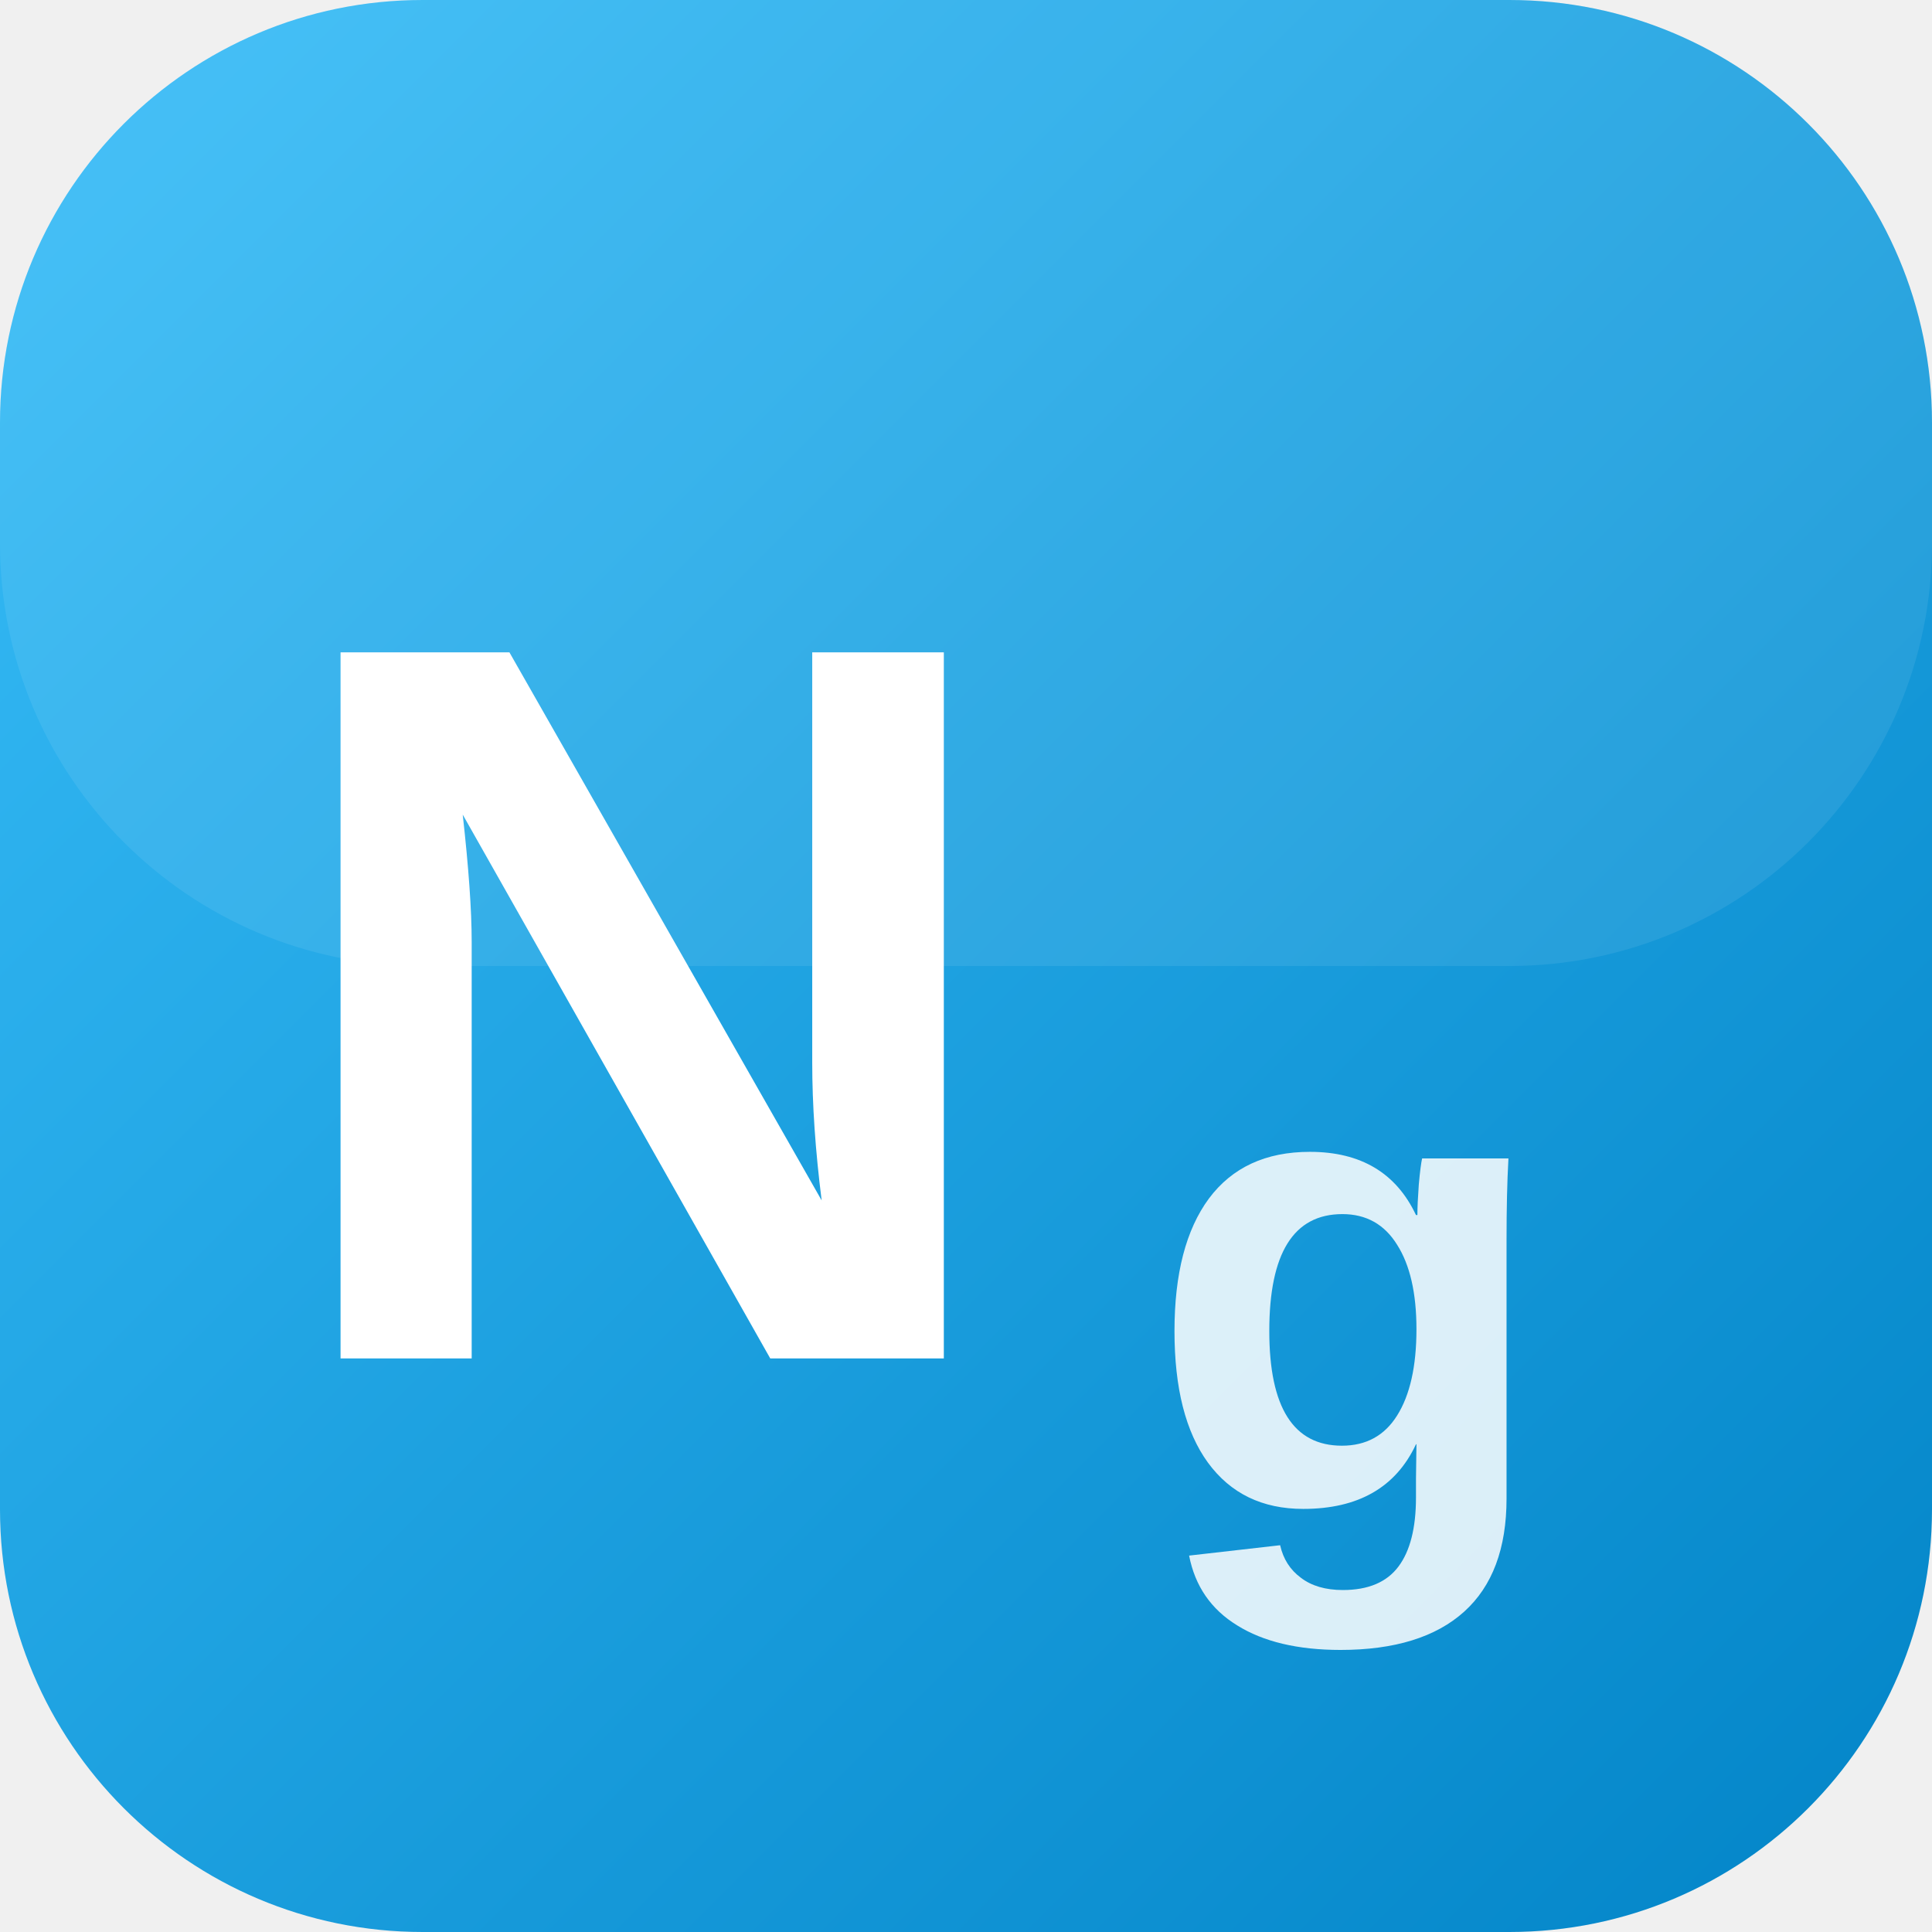
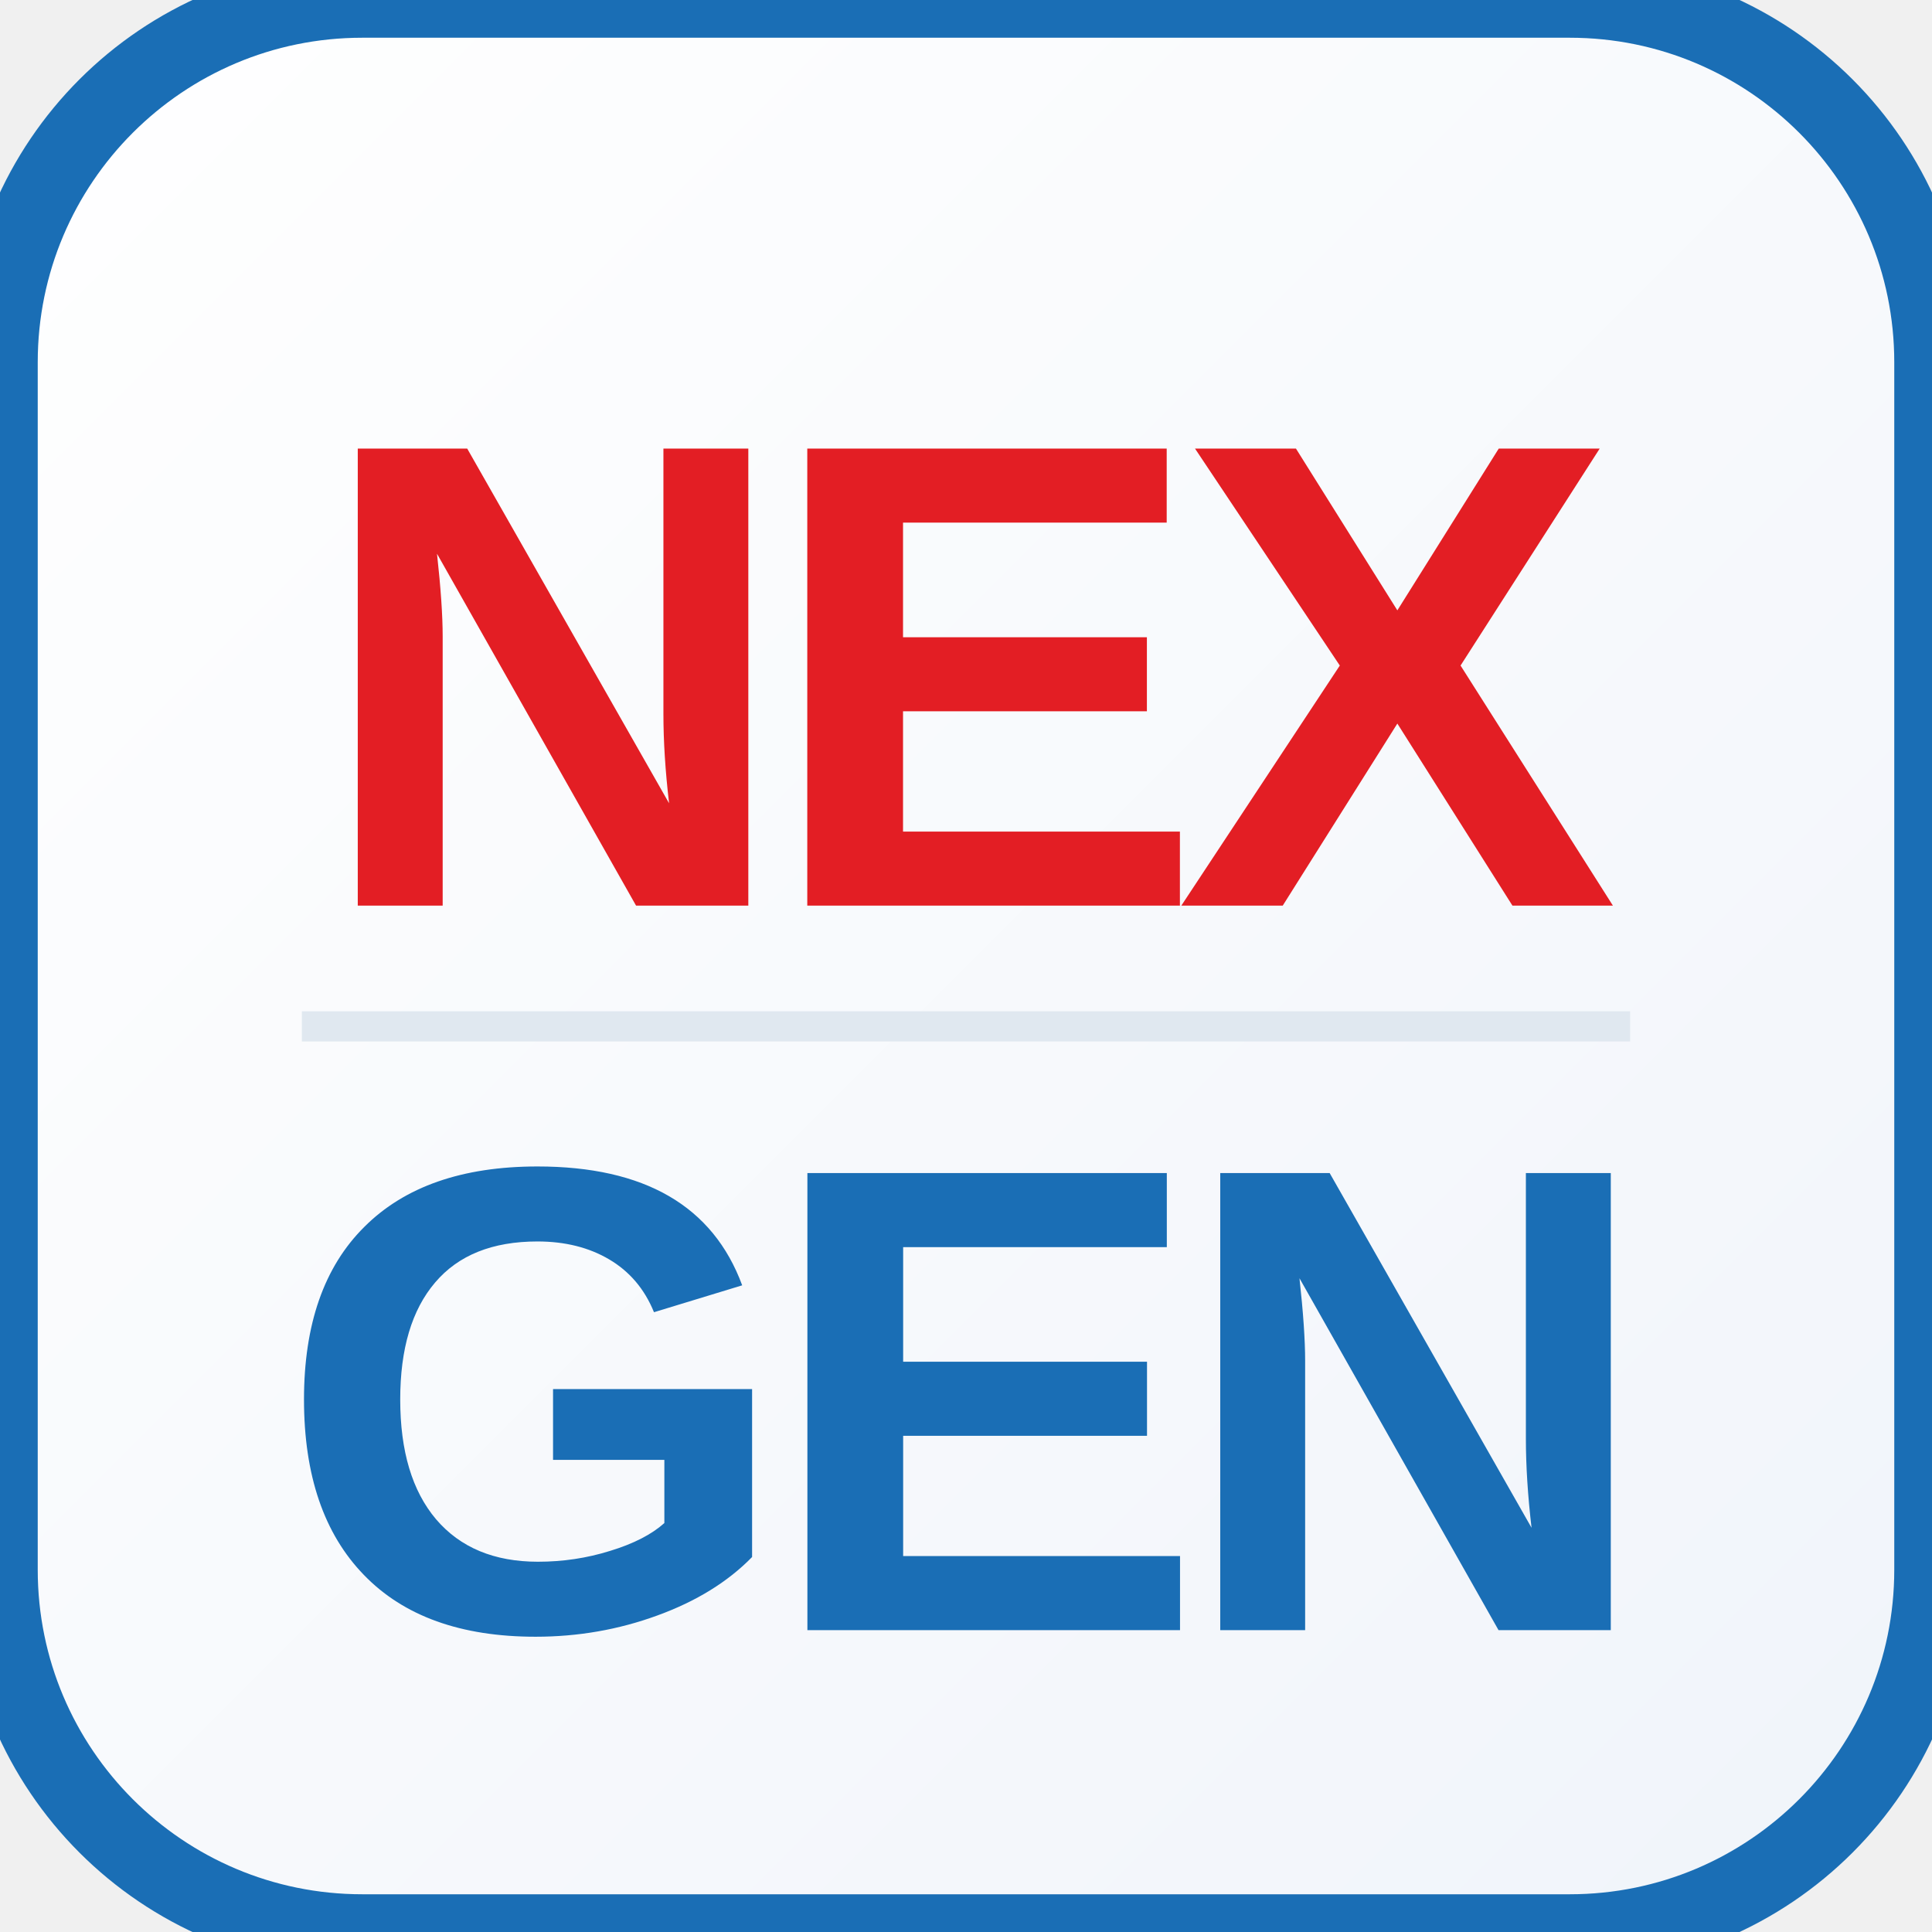
<svg xmlns="http://www.w3.org/2000/svg" viewBox="0 0 64 64" width="64" height="64">
  <defs>
    <linearGradient id="bg" x1="0%" y1="0%" x2="100%" y2="100%">
-       <stop offset="0%" style="stop-color:#38bdf8" />
-       <stop offset="100%" style="stop-color:#0284c7" />
+       <stop offset="0%" style="stop-color:#ffffff" />
+       <stop offset="100%" style="stop-color:#f0f4fa" />
    </linearGradient>
  </defs>
-   <rect width="64" height="64" rx="14" ry="14" fill="url(#bg)" />
-   <rect width="64" height="32" rx="14" ry="14" fill="rgba(255,255,255,0.08)" />
-   <text x="9" y="45" font-family="Arial Black, Arial, sans-serif" font-weight="900" font-size="34" fill="#ffffff">N</text>
-   <text x="38" y="50" font-family="Arial Black, Arial, sans-serif" font-weight="900" font-size="22" fill="rgba(255,255,255,0.85)">g</text>
+   <rect width="64" height="64" rx="12" ry="12" fill="url(#bg)" />
+   <rect width="64" height="64" rx="12" ry="12" fill="none" stroke="#1a6eb5" stroke-width="2.5" />
+   <text x="32" y="30" font-family="Arial Black, Arial, sans-serif" font-weight="900" font-size="22" fill="#e31e24" text-anchor="middle" letter-spacing="-1">NEX</text>
+   <line x1="10" y1="34" x2="54" y2="34" stroke="#e0e8f0" stroke-width="1" />
+   <text x="32" y="54" font-family="Arial Black, Arial, sans-serif" font-weight="900" font-size="22" fill="#1a6eb5" text-anchor="middle" letter-spacing="-1">GEN</text>
</svg>
